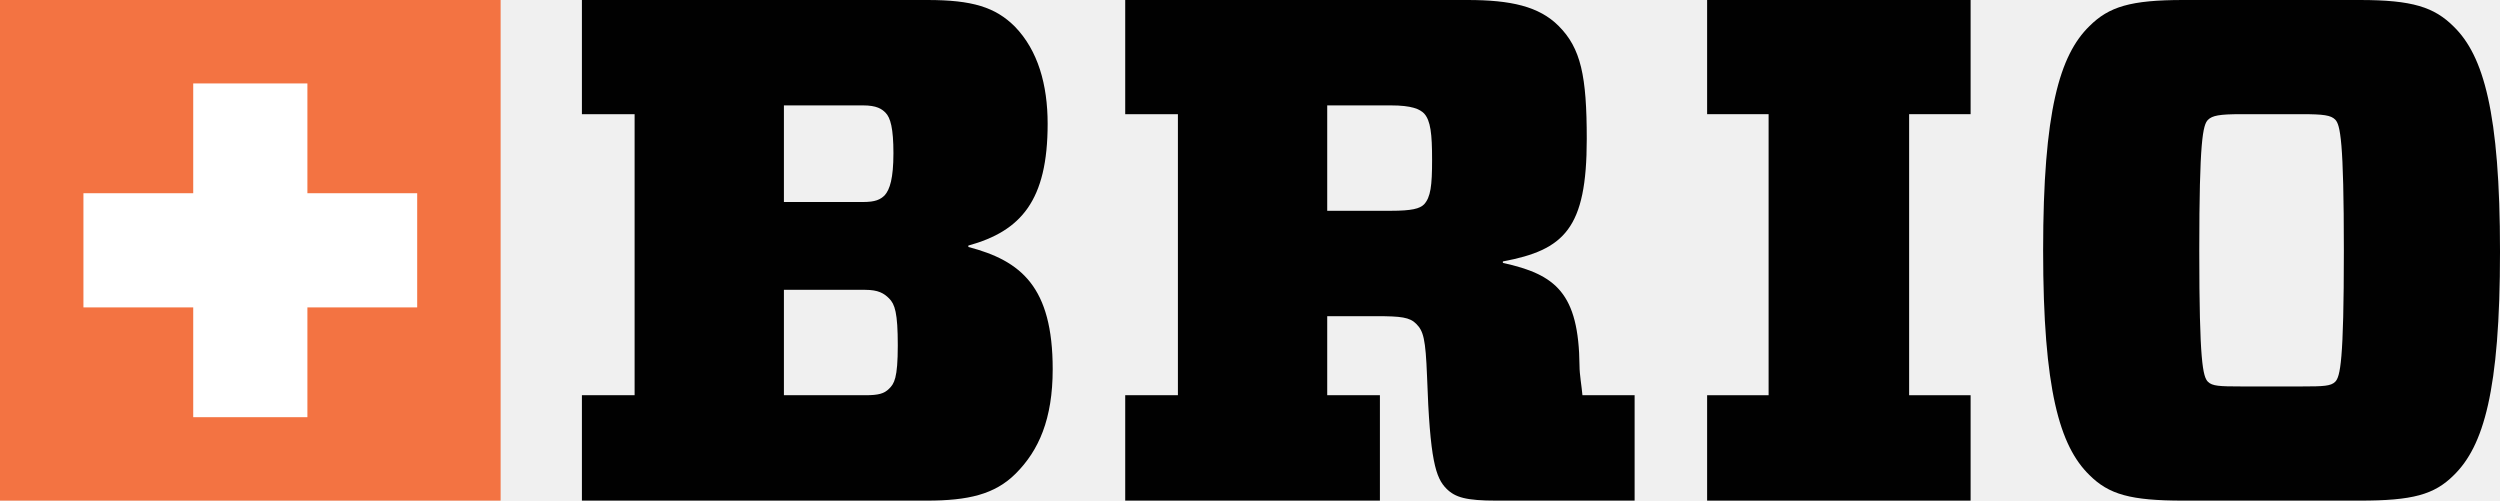
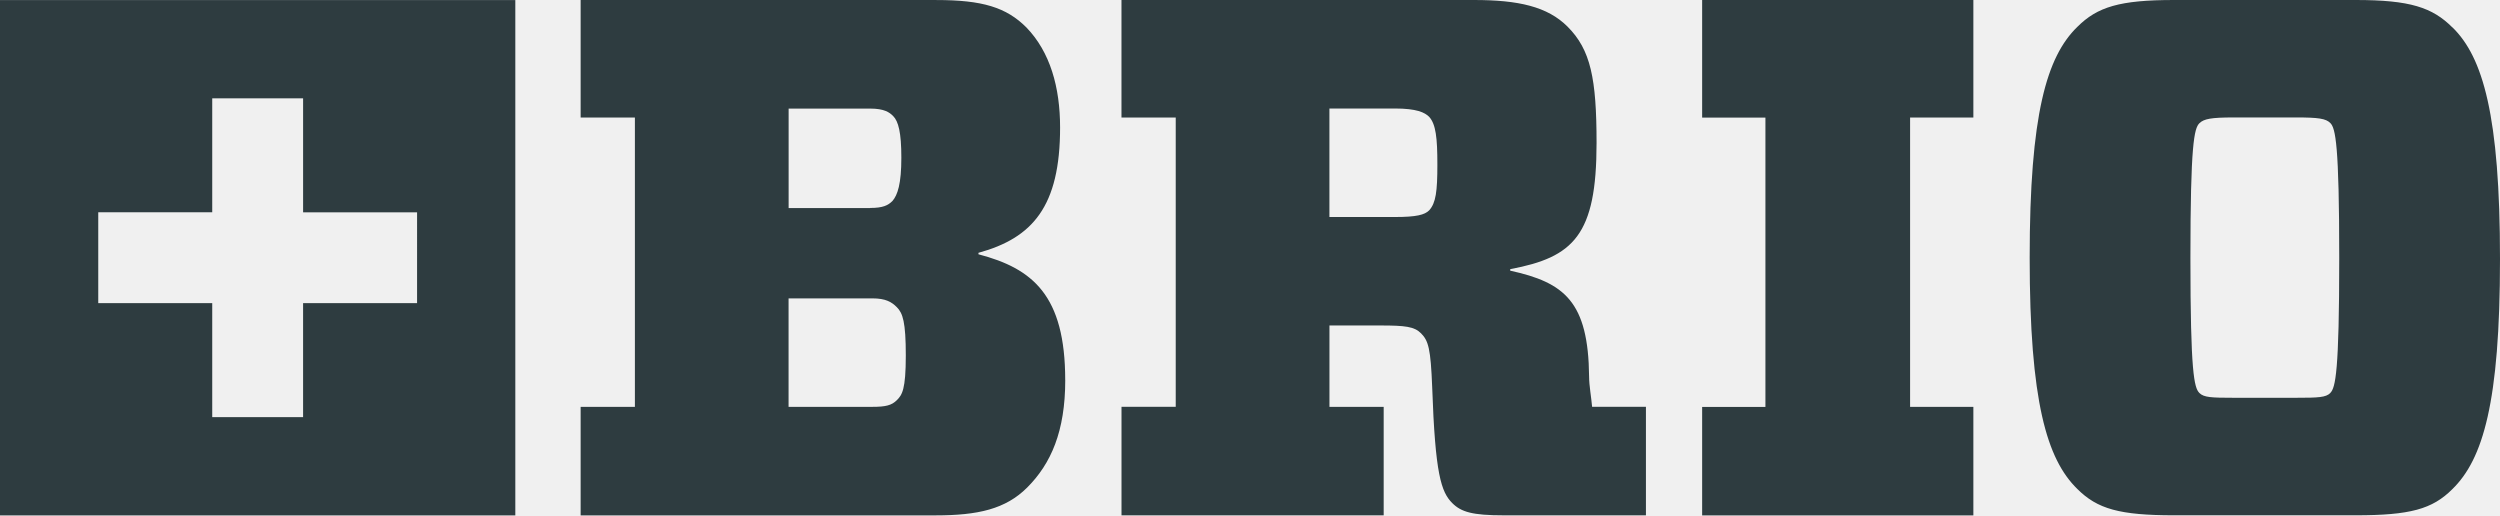
- <svg xmlns="http://www.w3.org/2000/svg" version="1.1" id="Layer_1" x="0px" y="0px" width="284.648px" height="57px" viewBox="0 0 284.648 57" enable-background="new 0 0 284.648 57" xml:space="preserve">
-   <rect fill="#F37342" width="57" height="57" />
-   <path fill="#010101" d="M119.859,42.033c0,5.68-1.577,9.253-4.21,11.888C113.26,56.308,110.205,57,105.512,57H66.256V45h6V13h-6V0  h39.338c5.103,0,7.737,0.81,9.961,3.031c2.632,2.717,3.729,6.62,3.729,11.065c0,8.726-3.028,12.215-9.028,13.862v0.163  C116.256,29.688,119.859,32.65,119.859,42.033z M98.27,23c1.399,0,1.974-0.278,2.468-0.771c0.576-0.658,0.987-1.909,0.987-4.79  c0-2.799-0.328-4.036-0.905-4.612C100.408,12.414,99.833,12,98.27,12h-9.014v11H98.27z M89.256,45h9.26  c1.481,0,2.142-0.166,2.716-0.742c0.577-0.576,0.989-1.153,0.989-4.94c0-3.703-0.33-4.683-0.989-5.339  C100.658,33.4,99.998,33,98.516,33h-9.26V45z" />
-   <path fill="#010101" d="M180.175,45h5.941v12H170.38c-3.455,0-4.69-0.364-5.68-1.351c-1.232-1.234-1.891-3.187-2.219-12.815  c-0.165-4.281-0.414-5.146-1.238-5.969c-0.737-0.742-1.727-0.865-4.523-0.865h-5.604v9h6v12h-29V45h6V13h-6V0h38.974  c4.936,0,8.147,0.727,10.371,2.95c2.55,2.551,3.206,5.713,3.206,12.874c0,10.207-2.551,12.629-9.551,13.944v0.166  c6,1.316,8.645,3.417,8.727,11.731C179.843,42.653,180.093,44,180.175,45z M158.365,24c2.387,0,3.292-0.243,3.783-0.736  c0.744-0.824,0.908-2.097,0.908-5.06c0-2.964-0.164-4.46-0.908-5.283c-0.491-0.494-1.396-0.921-3.783-0.921h-7.249v12H158.365z" />
-   <path fill="#010101" d="M224.372,45v12h-30V45h7V13h-7V0h30v13h-7v32H224.372z" />
-   <path fill="#010101" d="M268.68,0c6.008,0,8.478,0.81,10.702,3.031c3.374,3.293,5.267,9.748,5.267,25.632  c0,15.886-1.893,22.152-5.267,25.445C277.157,56.331,274.688,57,268.68,57h-20.083c-6.007,0-8.478-0.692-10.7-2.915  c-3.374-3.293-5.268-9.688-5.268-25.575c0-15.885,1.894-22.238,5.268-25.531C240.119,0.757,242.59,0,248.597,0H268.68z   M251.396,43.47c0.494,0.492,1.315,0.53,3.788,0.53h6.911c2.471,0,3.294-0.038,3.787-0.53c0.574-0.576,0.988-2.325,0.988-14.918  s-0.414-14.36-0.988-14.937c-0.493-0.493-1.316-0.615-3.787-0.615h-6.911c-2.473,0-3.294,0.154-3.788,0.647  c-0.574,0.576-0.988,2.317-0.988,14.91C250.407,41.234,250.821,42.894,251.396,43.47z" />
-   <path fill="#F37342" d="M-105.667,25.333v57h58v-57H-105.667z M-56.667,60.334h-13v13h-13v-13h-13v-12h13v-13h13v13h13V60.334z" />
-   <polygon fill="#FFFFFF" points="47.5,22 35,22 35,9.5 22,9.5 22,22 9.5,22 9.5,35 22,35 22,47.5 35,47.5 35,35 47.5,35 " />
+ <svg xmlns="http://www.w3.org/2000/svg" version="1.1" id="Layer_1" x="0px" y="0px" width="841.918px" height="173.562px" viewBox="0 1527.958 841.918 173.562" enable-background="new 0 1527.958 841.918 173.562" xml:space="preserve">
+   <path fill="#2E3C40" d="M364.927,1655.967v-0.008v0.01 M573.225,1567.558h21.311v97.431h-21.311v36.53h91.341v-36.54h-21.31v-97.431  h21.31v-39.581h-91.341 M536.173,1664.969h-0.003c-0.247-3.051-1.011-7.15-1.011-10.15c-0.25-25.311-8.3-31.71-26.567-35.71v-0.511  c21.312-4,29.078-11.38,29.078-42.46c0-21.801-1.997-31.431-9.761-39.2c-6.767-6.771-16.544-8.98-31.573-8.98H377.677v39.57h18.271  v97.431h-18.261v36.542h88.291v-36.533h-18.262v-27.4h17.058c8.514,0,11.53,0.375,13.773,2.63c2.5,2.51,3.263,5.145,3.768,18.175  c1.011,29.312,3.011,35.261,6.771,39.021c3.021,3.002,6.78,4.11,17.3,4.11h47.911v-36.54h-18.092l-0.02-0.011v0.003  L536.173,1664.969z M481.295,1598.799c-1.49,1.5-4.24,2.24-11.5,2.24l-0.01-0.011h-22.082v-36.529h22.07  c7.268,0,10.025,1.311,11.521,2.801c2.264,2.513,2.765,7.062,2.765,16.09c0,9.021-0.496,12.9-2.76,15.41L481.295,1598.799z   M329.514,1613.598v-0.5c18.271-5.02,27.49-15.64,27.49-42.2c0-13.54-3.34-25.42-11.351-33.7c-6.76-6.76-14.779-9.229-30.32-9.229  H195.541v39.58h18.271v97.431h-18.271v36.54h119.521c14.286,0,23.588-2.109,30.864-9.38c8.012-8.021,12.815-18.9,12.815-36.19  l-0.011,0.01c0-28.58-10.97-37.59-29.229-42.37v-0.01L329.514,1613.598z M265.573,1564.528h27.45c4.76,0,6.51,1.25,7.76,2.511  c1.761,1.75,2.761,5.52,2.761,14.04c0,8.77-1.25,12.56-3,14.569c-1.5,1.5-3.24,2.34-7.5,2.34l-0.011,0.03h-27.45v-33.5  L265.573,1564.528z M302.033,1662.719c-1.75,1.75-3.76,2.25-8.26,2.25h-28.21v-36.53h28.18c4.521,0,6.53,1.209,8.28,2.97  c2.01,2,3.021,4.99,3.021,16.26c0,11.53-1.25,13.28-3,15.04L302.033,1662.719z M825.878,1537.188c-6.77-6.761-14.29-9.23-32.58-9.23  h-61.16c-18.28,0-25.801,2.3-32.581,9.07c-10.27,10.02-16.03,29.36-16.03,77.721c0,48.37,5.771,67.841,16.04,77.87  c6.771,6.761,14.291,8.87,32.581,8.87h61.15c18.3,0,25.811-2.04,32.58-8.81c10.271-10.03,16.04-29.11,16.04-77.471  s-5.75-68.021-16.02-78.041L825.878,1537.188z M784.778,1660.309c-1.5,1.489-4,1.609-11.529,1.609h-21.042  c-7.525,0-10.026-0.12-11.53-1.62l-0.01-0.02c-1.75-1.75-3.006-6.811-3.006-45.4c0-38.351,1.26-43.65,3.005-45.4  c1.5-1.5,4-1.967,11.54-1.967h21.04c7.521,0,10.021,0.369,11.53,1.877c1.74,1.748,3,7.138,3,45.48c0,38.338-1.26,43.66-3.01,45.42  L784.778,1660.309z M0,1527.979v173.541h173.543v-173.541H0z M140.454,1630.05h-38.384v38.381H71.474v-38.381H33.09v-30.601h38.384  v-38.38h30.6v38.386h38.383l-0.002,30.6V1630.05z" />
</svg>
